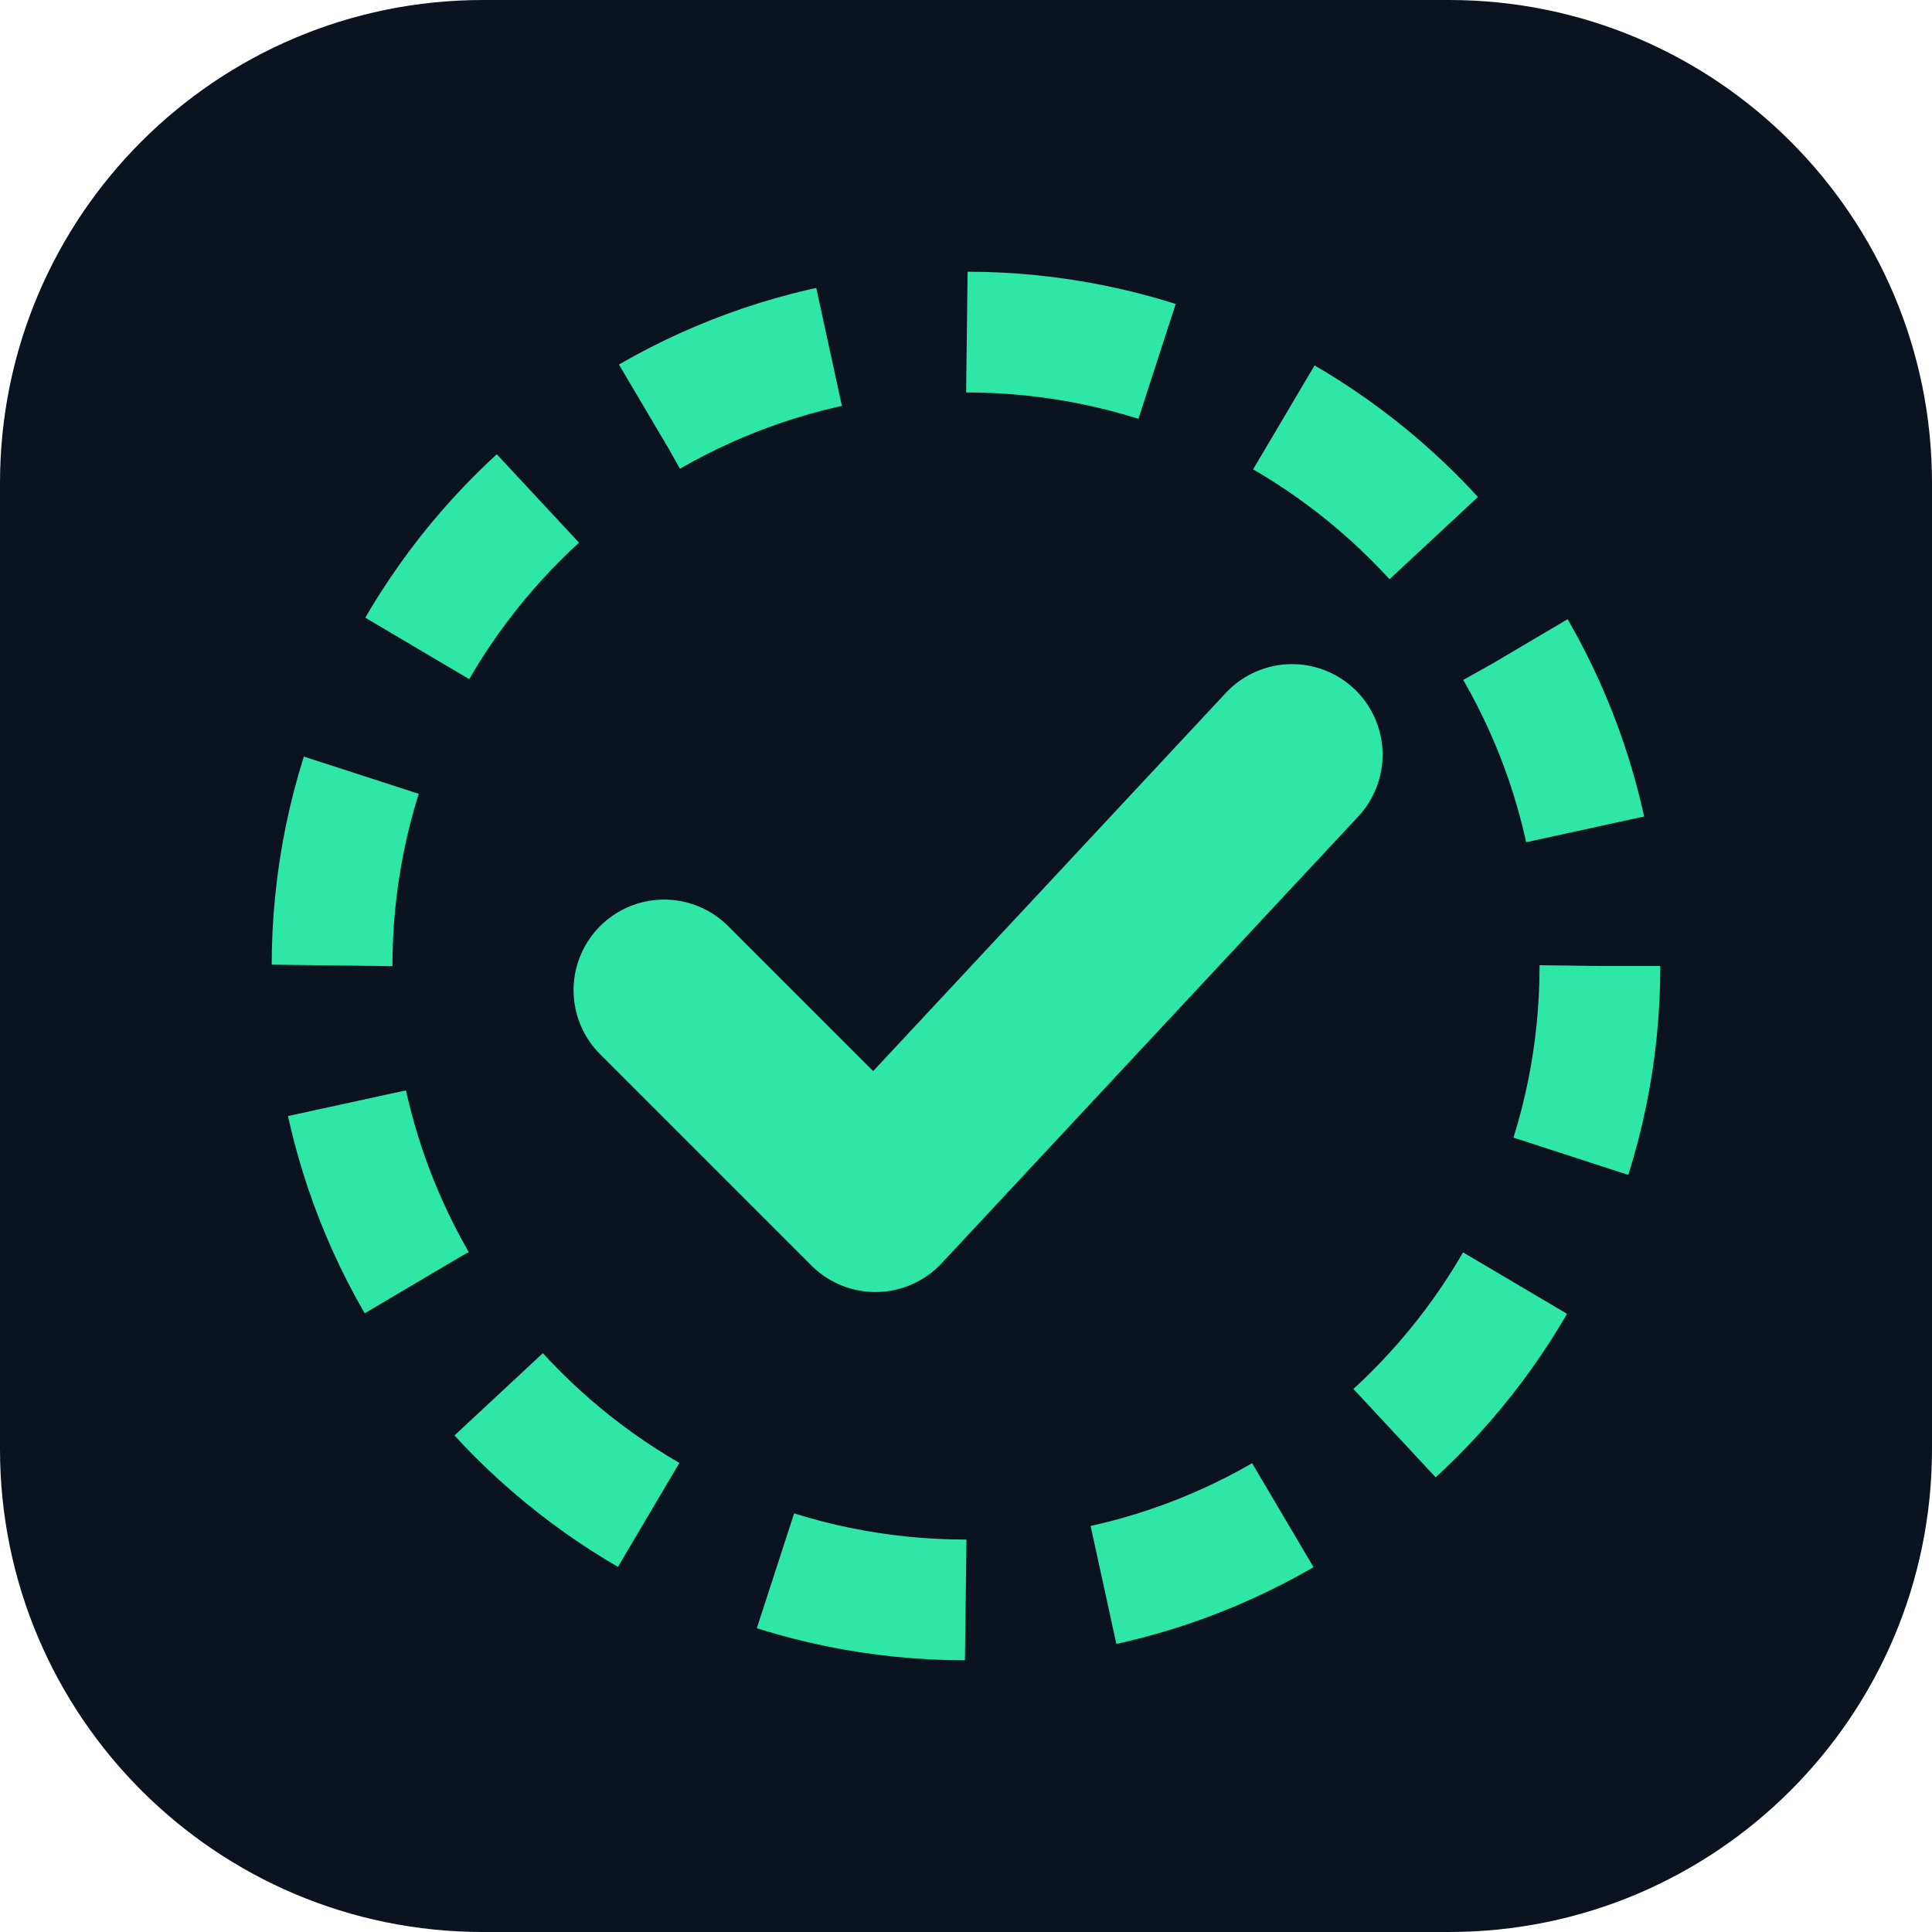
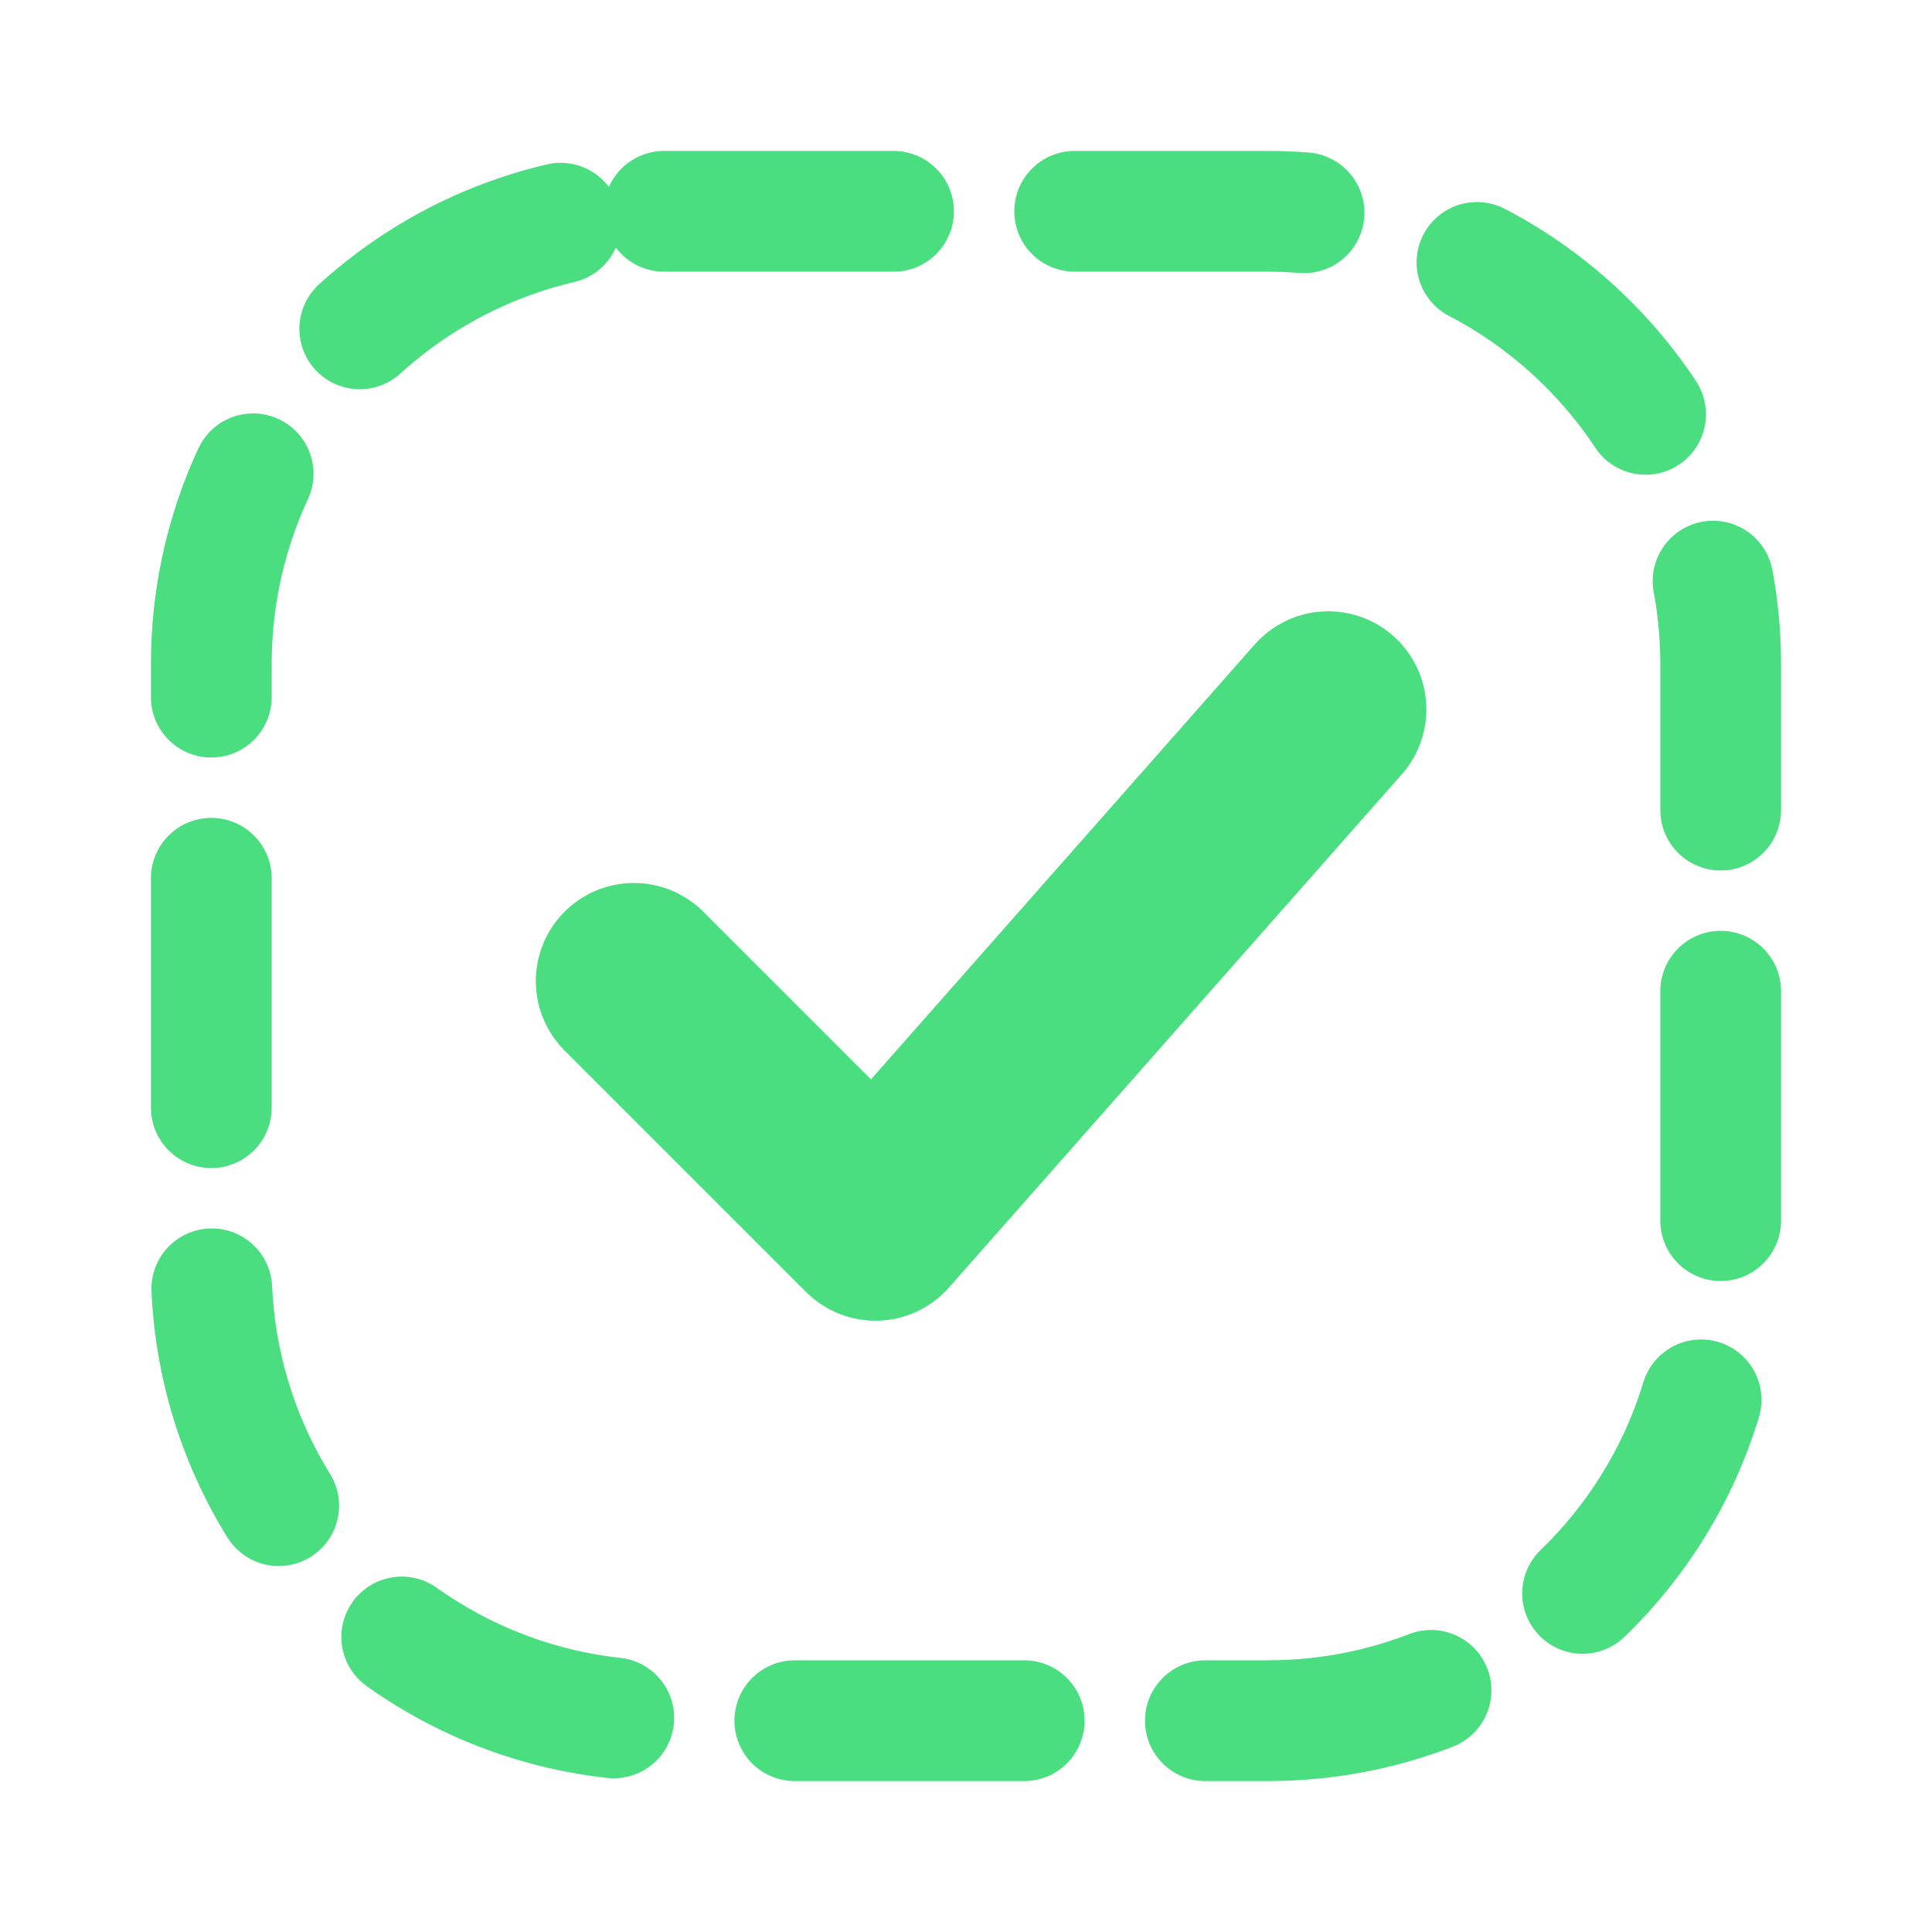
- <svg xmlns="http://www.w3.org/2000/svg" viewBox="0 0 32 32" width="32" height="32">
-   <rect width="32" height="32" rx="8" fill="#0B1220" />
-   <circle cx="16" cy="16" r="10.5" fill="none" stroke="#2EE6A6" stroke-width="2" stroke-dasharray="3.2 2.3" />
-   <path d="M11 16.4l3.5 3.5 6.9-7.4" fill="none" stroke="#2EE6A6" stroke-width="3" stroke-linecap="round" stroke-linejoin="round" />
+ <svg xmlns="http://www.w3.org/2000/svg" viewBox="0 0 64 64" width="64" height="64">
+   <rect x="7" y="7" width="50" height="50" rx="15" fill="none" stroke="#4ade80" stroke-width="4" stroke-dasharray="7.6 6" stroke-linecap="round" />
+   <path d="M21 32.5l8 8 15-17" fill="none" stroke="#4ade80" stroke-width="6.5" stroke-linecap="round" stroke-linejoin="round" />
</svg>
